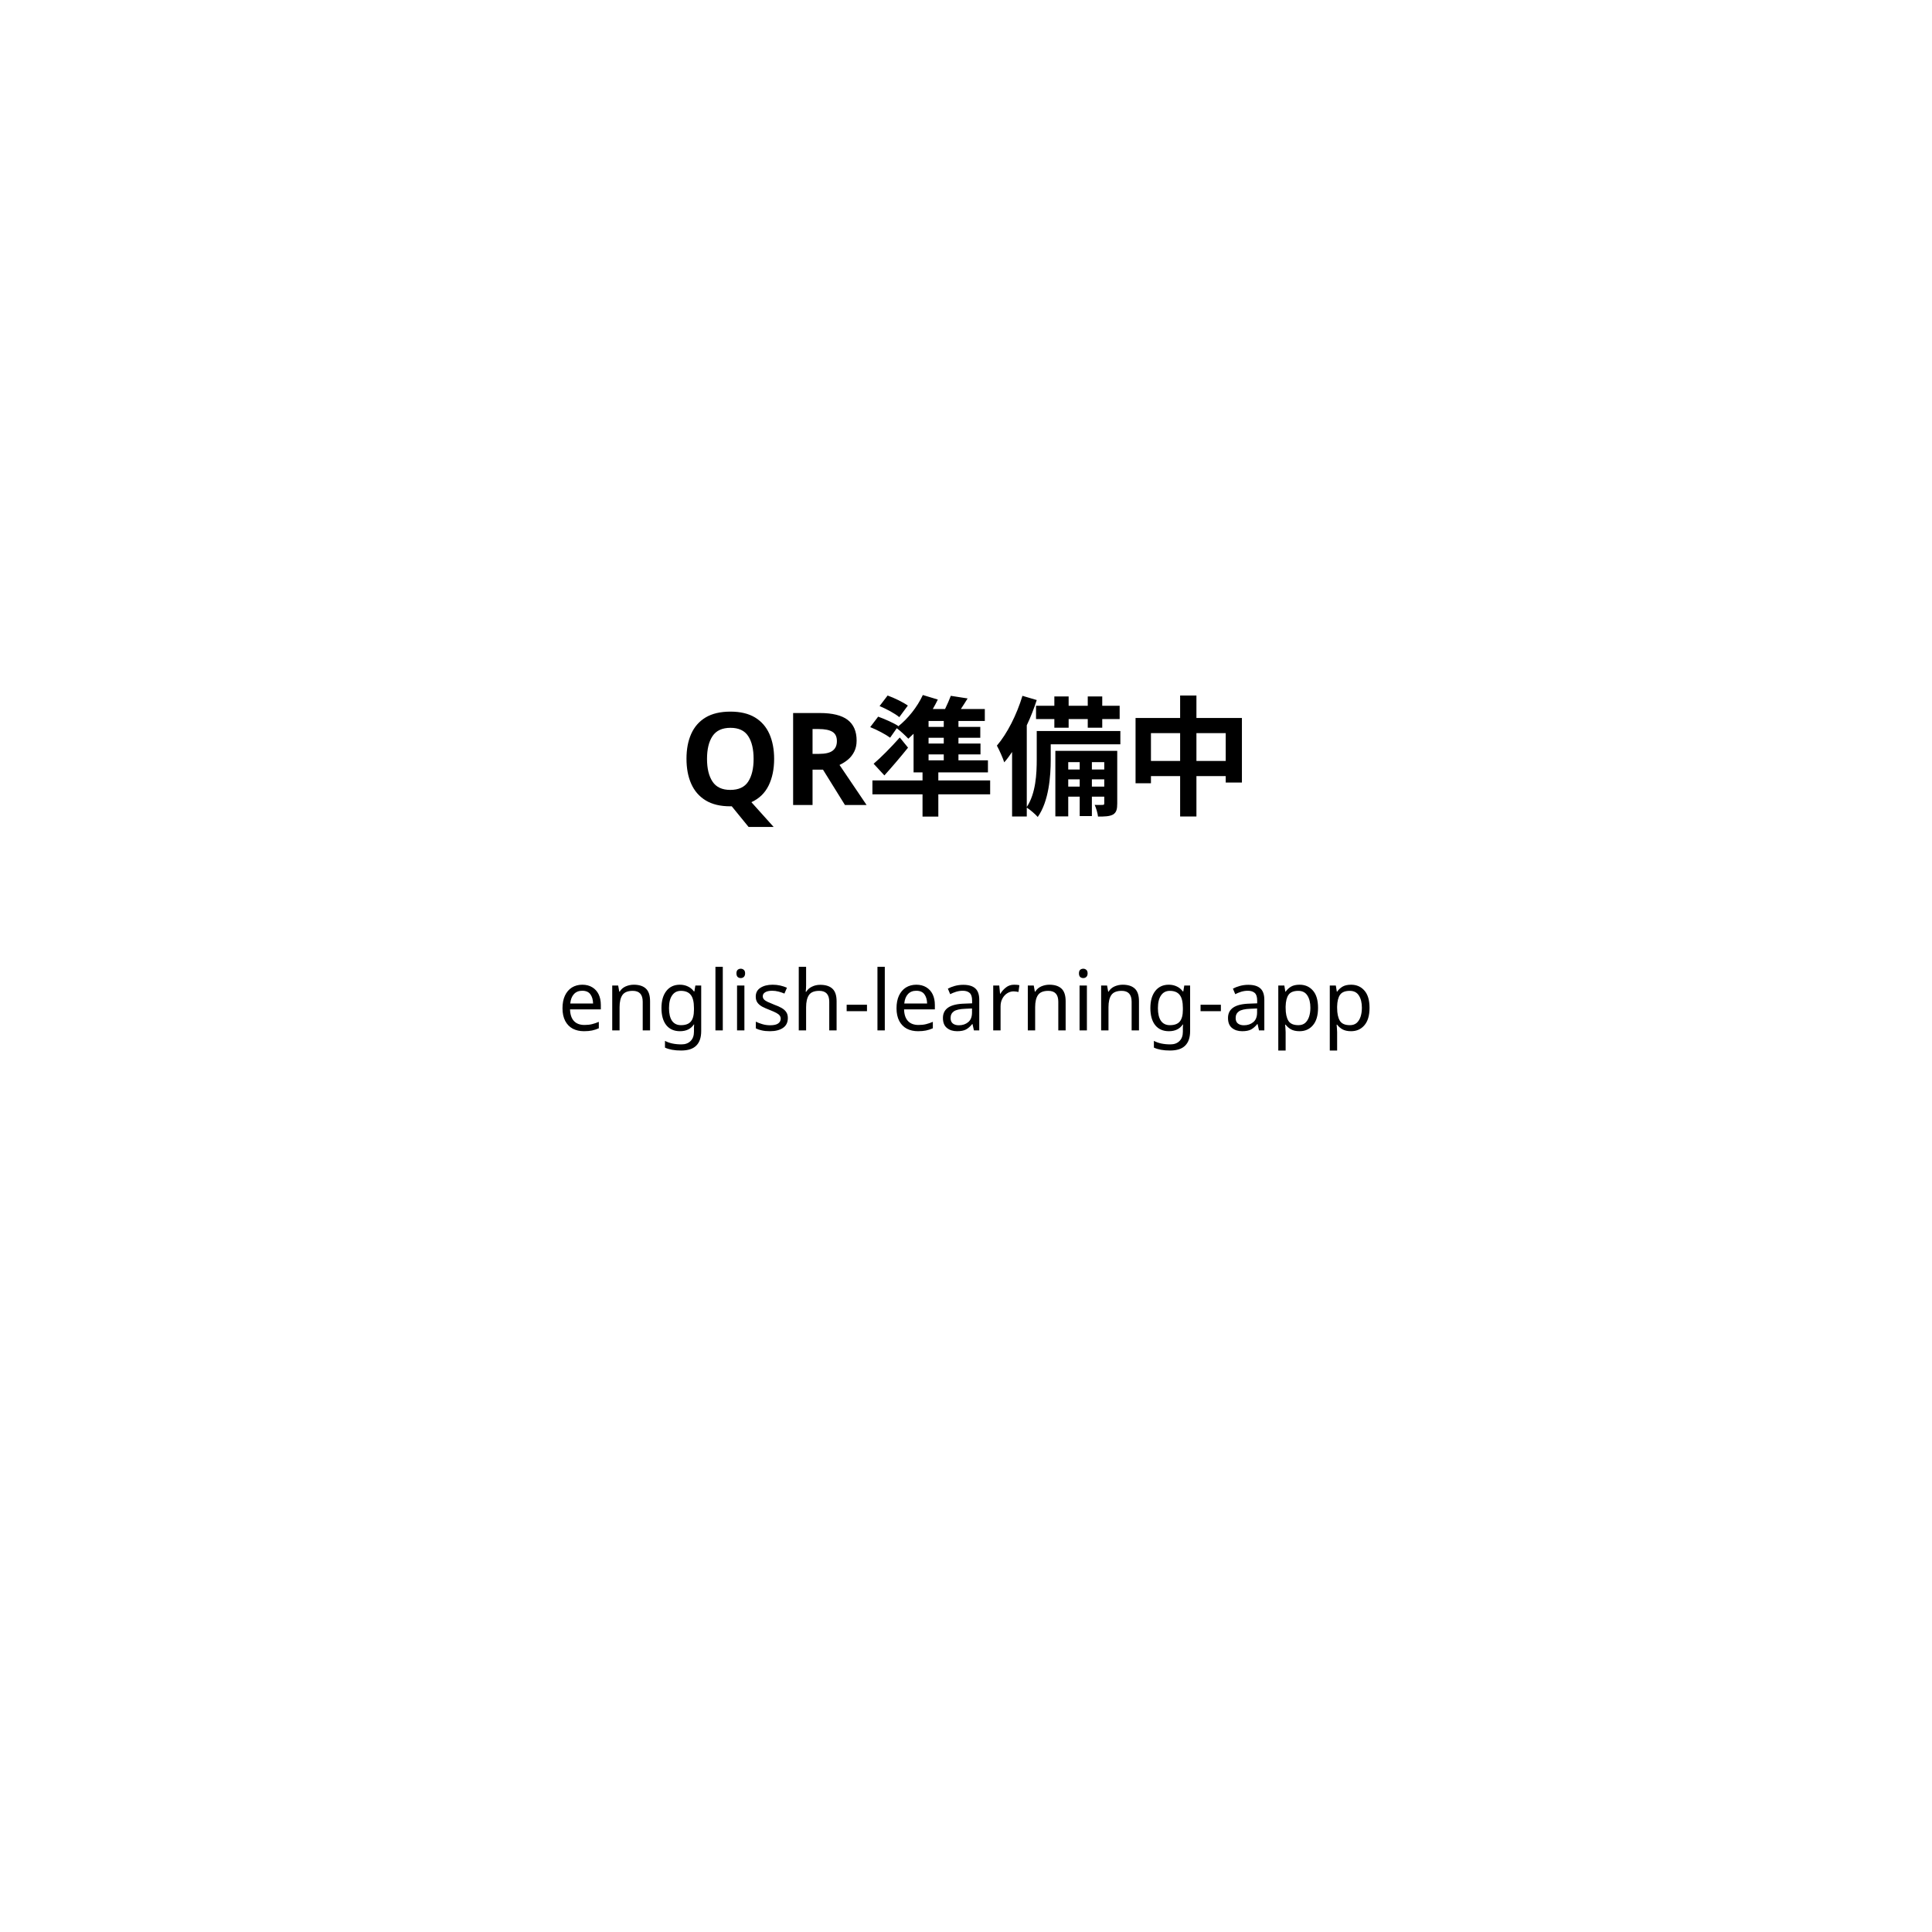
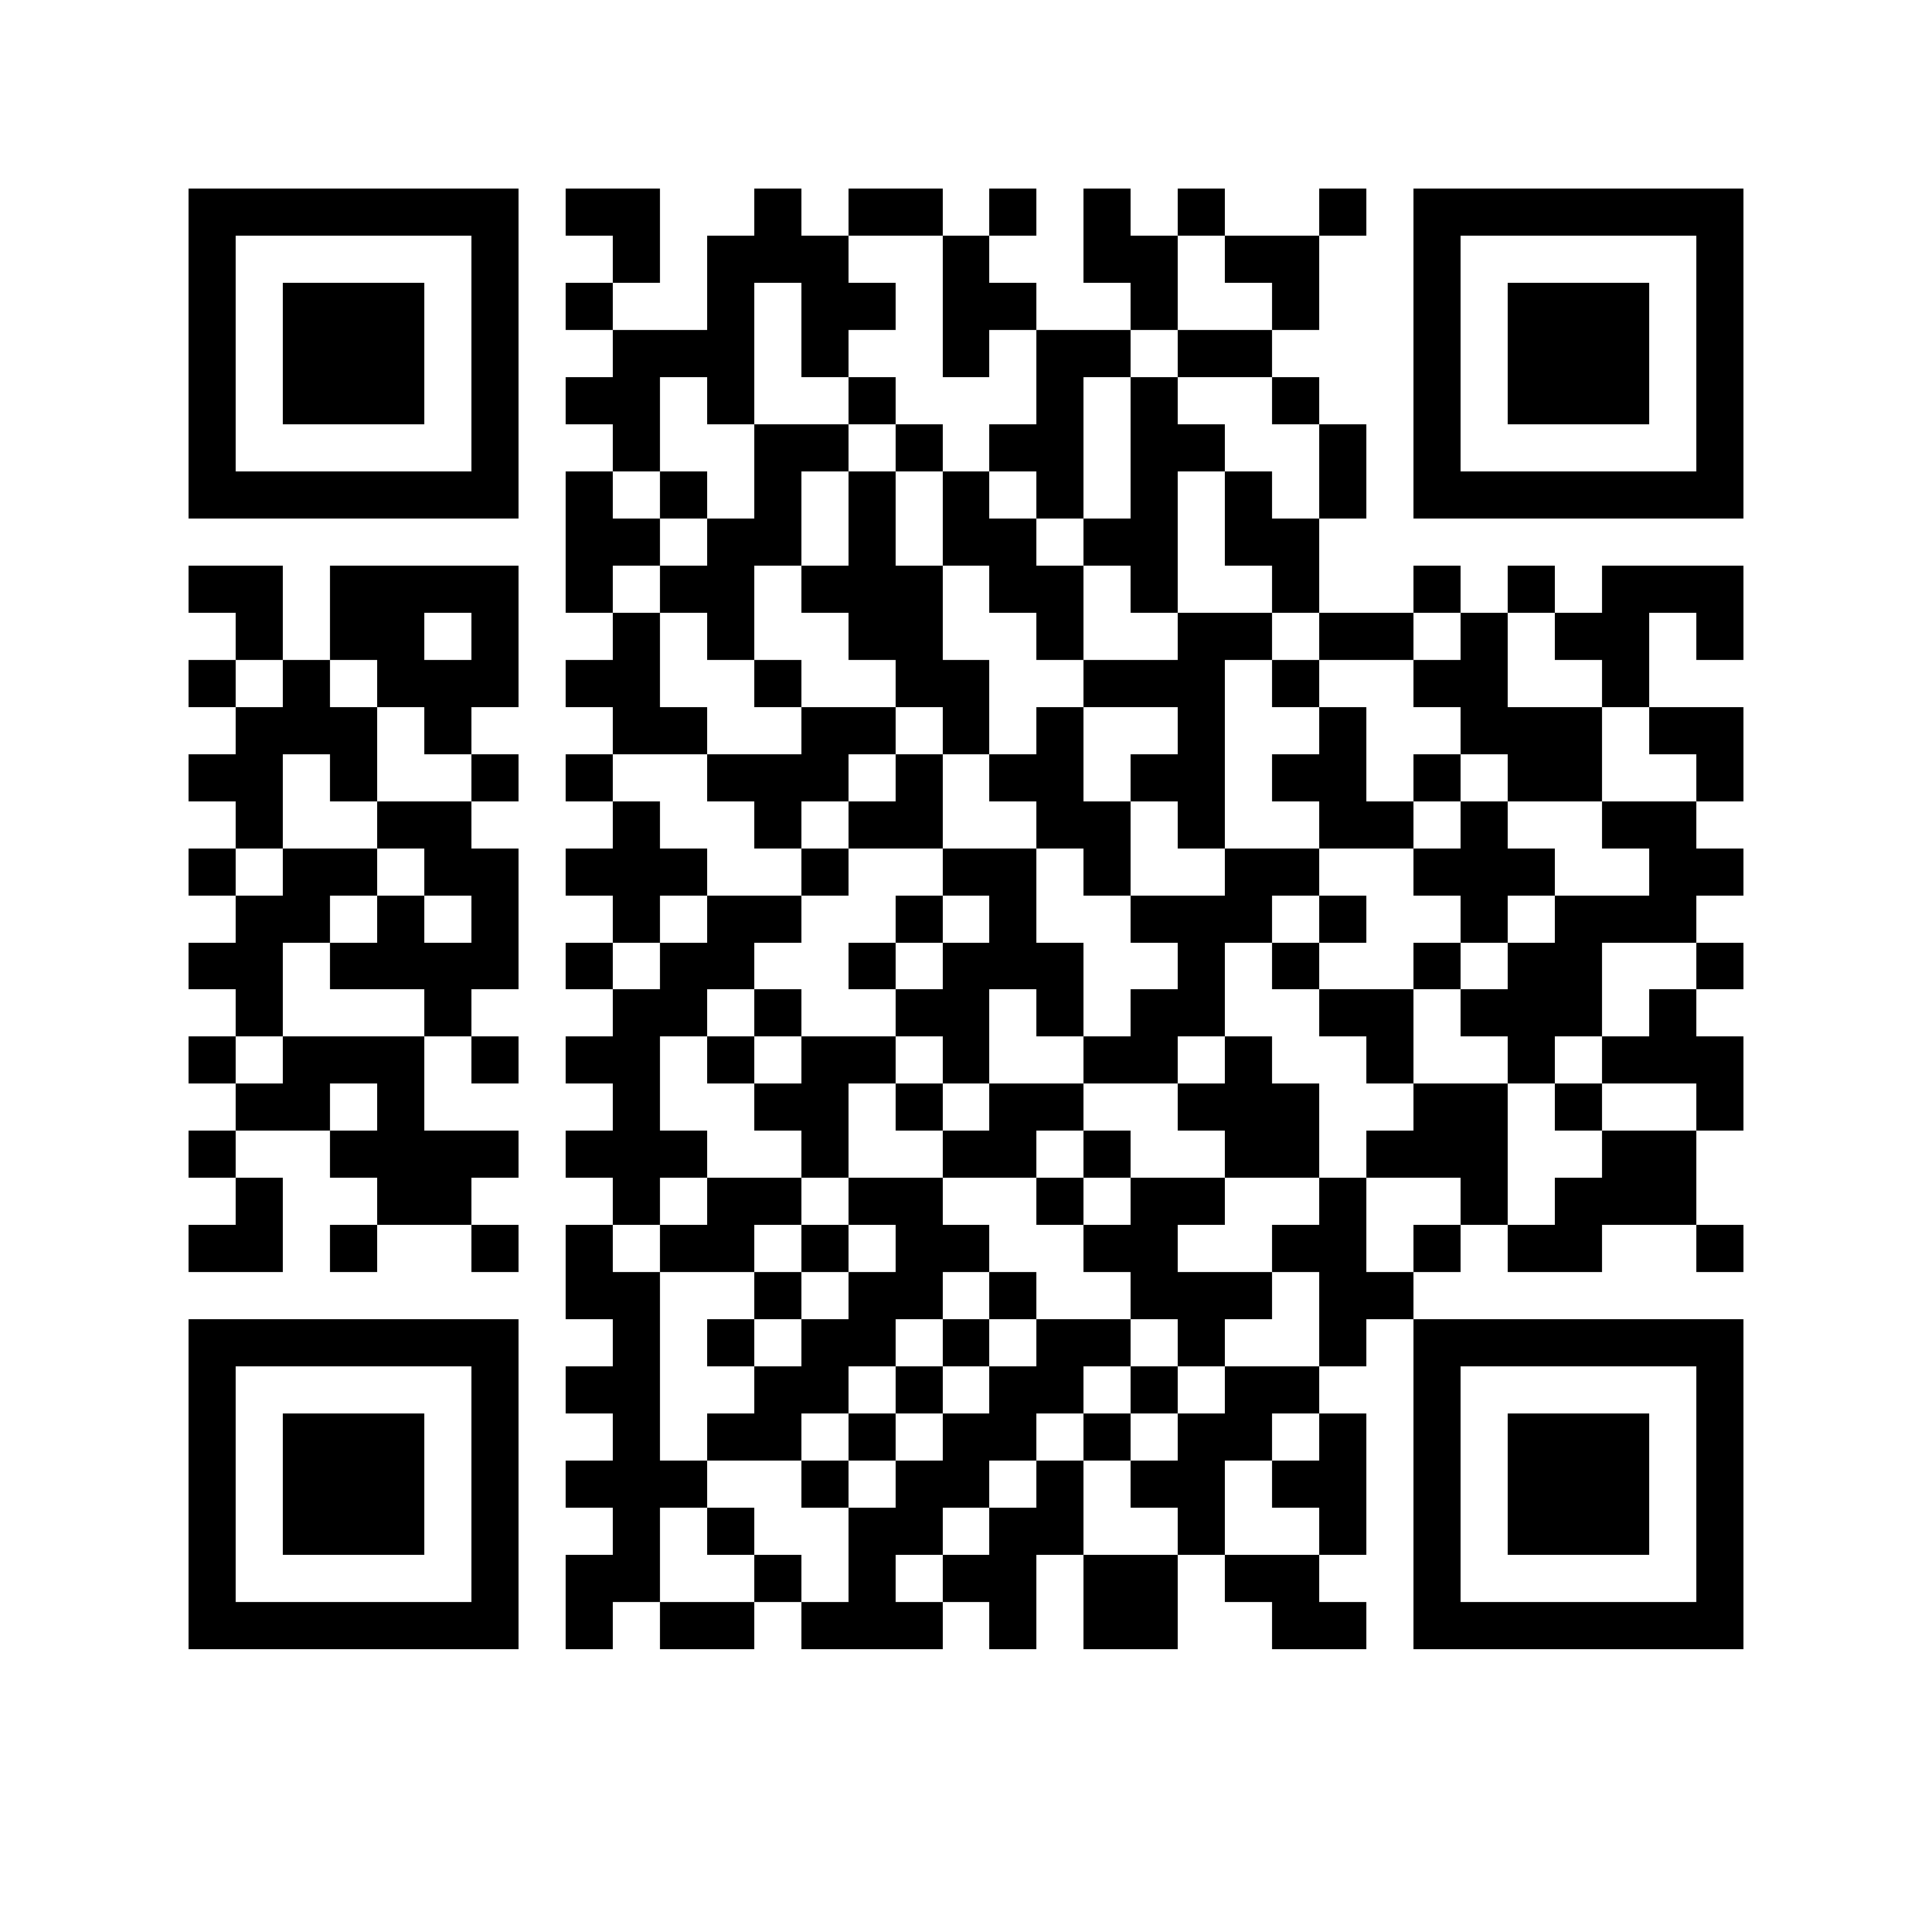
- <svg xmlns="http://www.w3.org/2000/svg" viewBox="0 0 300 300">
-   <rect width="300" height="300" fill="white" />
-   <text x="150" y="125" text-anchor="middle" font-family="sans-serif" font-size="20" font-weight="bold">QR準備中</text>
-   <text x="150" y="160" text-anchor="middle" font-family="sans-serif" font-size="13">english-learning-app</text>
+ <svg xmlns="http://www.w3.org/2000/svg" viewBox="0 0 41 41" shape-rendering="crispEdges">
+   <rect width="41" height="41" fill="white" />
+   <path fill="black" d="M4 4h7v1H4zM12 4h2v1H12zM16 4h1v1H16zM18 4h2v1H18zM21 4h1v1H21zM23 4h1v1H23zM25 4h1v1H25zM28 4h1v1H28zM30 4h7v1H30zM4 5h1v1H4zM10 5h1v1H10zM13 5h1v1H13zM15 5h3v1H15zM20 5h1v1H20zM23 5h2v1H23zM26 5h2v1H26zM30 5h1v1H30zM36 5h1v1H36zM4 6h1v1H4zM6 6h3v1H6zM10 6h1v1H10zM12 6h1v1H12zM15 6h1v1H15zM17 6h2v1H17zM20 6h2v1H20zM24 6h1v1H24zM27 6h1v1H27zM30 6h1v1H30zM32 6h3v1H32zM36 6h1v1H36zM4 7h1v1H4zM6 7h3v1H6zM10 7h1v1H10zM13 7h3v1H13zM17 7h1v1H17zM20 7h1v1H20zM22 7h2v1H22zM25 7h2v1H25zM30 7h1v1H30zM32 7h3v1H32zM36 7h1v1H36zM4 8h1v1H4zM6 8h3v1H6zM10 8h1v1H10zM12 8h2v1H12zM15 8h1v1H15zM18 8h1v1H18zM22 8h1v1H22zM24 8h1v1H24zM27 8h1v1H27zM30 8h1v1H30zM32 8h3v1H32zM36 8h1v1H36zM4 9h1v1H4zM10 9h1v1H10zM13 9h1v1H13zM16 9h2v1H16zM19 9h1v1H19zM21 9h2v1H21zM24 9h2v1H24zM28 9h1v1H28zM30 9h1v1H30zM36 9h1v1H36zM4 10h7v1H4zM12 10h1v1H12zM14 10h1v1H14zM16 10h1v1H16zM18 10h1v1H18zM20 10h1v1H20zM22 10h1v1H22zM24 10h1v1H24zM26 10h1v1H26zM28 10h1v1H28zM30 10h7v1H30zM12 11h2v1H12zM15 11h2v1H15zM18 11h1v1H18zM20 11h2v1H20zM23 11h2v1H23zM26 11h2v1H26zM4 12h2v1H4zM7 12h4v1H7zM12 12h1v1H12zM14 12h2v1H14zM17 12h3v1H17zM21 12h2v1H21zM24 12h1v1H24zM27 12h1v1H27zM30 12h1v1H30zM32 12h1v1H32zM34 12h3v1H34zM5 13h1v1H5zM7 13h2v1H7zM10 13h1v1H10zM13 13h1v1H13zM15 13h1v1H15zM18 13h2v1H18zM22 13h1v1H22zM25 13h2v1H25zM28 13h2v1H28zM31 13h1v1H31zM33 13h2v1H33zM36 13h1v1H36zM4 14h1v1H4zM6 14h1v1H6zM8 14h3v1H8zM12 14h2v1H12zM16 14h1v1H16zM19 14h2v1H19zM23 14h3v1H23zM27 14h1v1H27zM30 14h2v1H30zM34 14h1v1H34zM5 15h3v1H5zM9 15h1v1H9zM13 15h2v1H13zM17 15h2v1H17zM20 15h1v1H20zM22 15h1v1H22zM25 15h1v1H25zM28 15h1v1H28zM31 15h3v1H31zM35 15h2v1H35zM4 16h2v1H4zM7 16h1v1H7zM10 16h1v1H10zM12 16h1v1H12zM15 16h3v1H15zM19 16h1v1H19zM21 16h2v1H21zM24 16h2v1H24zM27 16h2v1H27zM30 16h1v1H30zM32 16h2v1H32zM36 16h1v1H36zM5 17h1v1H5zM8 17h2v1H8zM13 17h1v1H13zM16 17h1v1H16zM18 17h2v1H18zM22 17h2v1H22zM25 17h1v1H25zM28 17h2v1H28zM31 17h1v1H31zM34 17h2v1H34zM4 18h1v1H4zM6 18h2v1H6zM9 18h2v1H9zM12 18h3v1H12zM17 18h1v1H17zM20 18h2v1H20zM23 18h1v1H23zM26 18h2v1H26zM30 18h3v1H30zM35 18h2v1H35zM5 19h2v1H5zM8 19h1v1H8zM10 19h1v1H10zM13 19h1v1H13zM15 19h2v1H15zM19 19h1v1H19zM21 19h1v1H21zM24 19h3v1H24zM28 19h1v1H28zM31 19h1v1H31zM33 19h3v1H33zM4 20h2v1H4zM7 20h4v1H7zM12 20h1v1H12zM14 20h2v1H14zM18 20h1v1H18zM20 20h3v1H20zM25 20h1v1H25zM27 20h1v1H27zM30 20h1v1H30zM32 20h2v1H32zM36 20h1v1H36zM5 21h1v1H5zM9 21h1v1H9zM13 21h2v1H13zM16 21h1v1H16zM19 21h2v1H19zM22 21h1v1H22zM24 21h2v1H24zM28 21h2v1H28zM31 21h3v1H31zM35 21h1v1H35zM4 22h1v1H4zM6 22h3v1H6zM10 22h1v1H10zM12 22h2v1H12zM15 22h1v1H15zM17 22h2v1H17zM20 22h1v1H20zM23 22h2v1H23zM26 22h1v1H26zM29 22h1v1H29zM32 22h1v1H32zM34 22h3v1H34zM5 23h2v1H5zM8 23h1v1H8zM13 23h1v1H13zM16 23h2v1H16zM19 23h1v1H19zM21 23h2v1H21zM25 23h3v1H25zM30 23h2v1H30zM33 23h1v1H33zM36 23h1v1H36zM4 24h1v1H4zM7 24h4v1H7zM12 24h3v1H12zM17 24h1v1H17zM20 24h2v1H20zM23 24h1v1H23zM26 24h2v1H26zM29 24h3v1H29zM34 24h2v1H34zM5 25h1v1H5zM8 25h2v1H8zM13 25h1v1H13zM15 25h2v1H15zM18 25h2v1H18zM22 25h1v1H22zM24 25h2v1H24zM28 25h1v1H28zM31 25h1v1H31zM33 25h3v1H33zM4 26h2v1H4zM7 26h1v1H7zM10 26h1v1H10zM12 26h1v1H12zM14 26h2v1H14zM17 26h1v1H17zM19 26h2v1H19zM23 26h2v1H23zM27 26h2v1H27zM30 26h1v1H30zM32 26h2v1H32zM36 26h1v1H36zM12 27h2v1H12zM16 27h1v1H16zM18 27h2v1H18zM21 27h1v1H21zM24 27h3v1H24zM28 27h2v1H28zM4 28h7v1H4zM13 28h1v1H13zM15 28h1v1H15zM17 28h2v1H17zM20 28h1v1H20zM22 28h2v1H22zM25 28h1v1H25zM28 28h1v1H28zM30 28h7v1H30zM4 29h1v1H4zM10 29h1v1H10zM12 29h2v1H12zM16 29h2v1H16zM19 29h1v1H19zM21 29h2v1H21zM24 29h1v1H24zM26 29h2v1H26zM30 29h1v1H30zM36 29h1v1H36zM4 30h1v1H4zM6 30h3v1H6zM10 30h1v1H10zM13 30h1v1H13zM15 30h2v1H15zM18 30h1v1H18zM20 30h2v1H20zM23 30h1v1H23zM25 30h2v1H25zM28 30h1v1H28zM30 30h1v1H30zM32 30h3v1H32zM36 30h1v1H36zM4 31h1v1H4zM6 31h3v1H6zM10 31h1v1H10zM12 31h3v1H12zM17 31h1v1H17zM19 31h2v1H19zM22 31h1v1H22zM24 31h2v1H24zM27 31h2v1H27zM30 31h1v1H30zM32 31h3v1H32zM36 31h1v1H36zM4 32h1v1H4zM6 32h3v1H6zM10 32h1v1H10zM13 32h1v1H13zM15 32h1v1H15zM18 32h2v1H18zM21 32h2v1H21zM25 32h1v1H25zM28 32h1v1H28zM30 32h1v1H30zM32 32h3v1H32zM36 32h1v1H36zM4 33h1v1H4zM10 33h1v1H10zM12 33h2v1H12zM16 33h1v1H16zM18 33h1v1H18zM20 33h2v1H20zM23 33h2v1H23zM26 33h2v1H26zM30 33h1v1H30zM36 33h1v1H36zM4 34h7v1H4zM12 34h1v1H12zM14 34h2v1H14zM17 34h3v1H17zM21 34h1v1H21zM23 34h2v1H23zM27 34h2v1H27zM30 34h7v1H30z" />
</svg>
